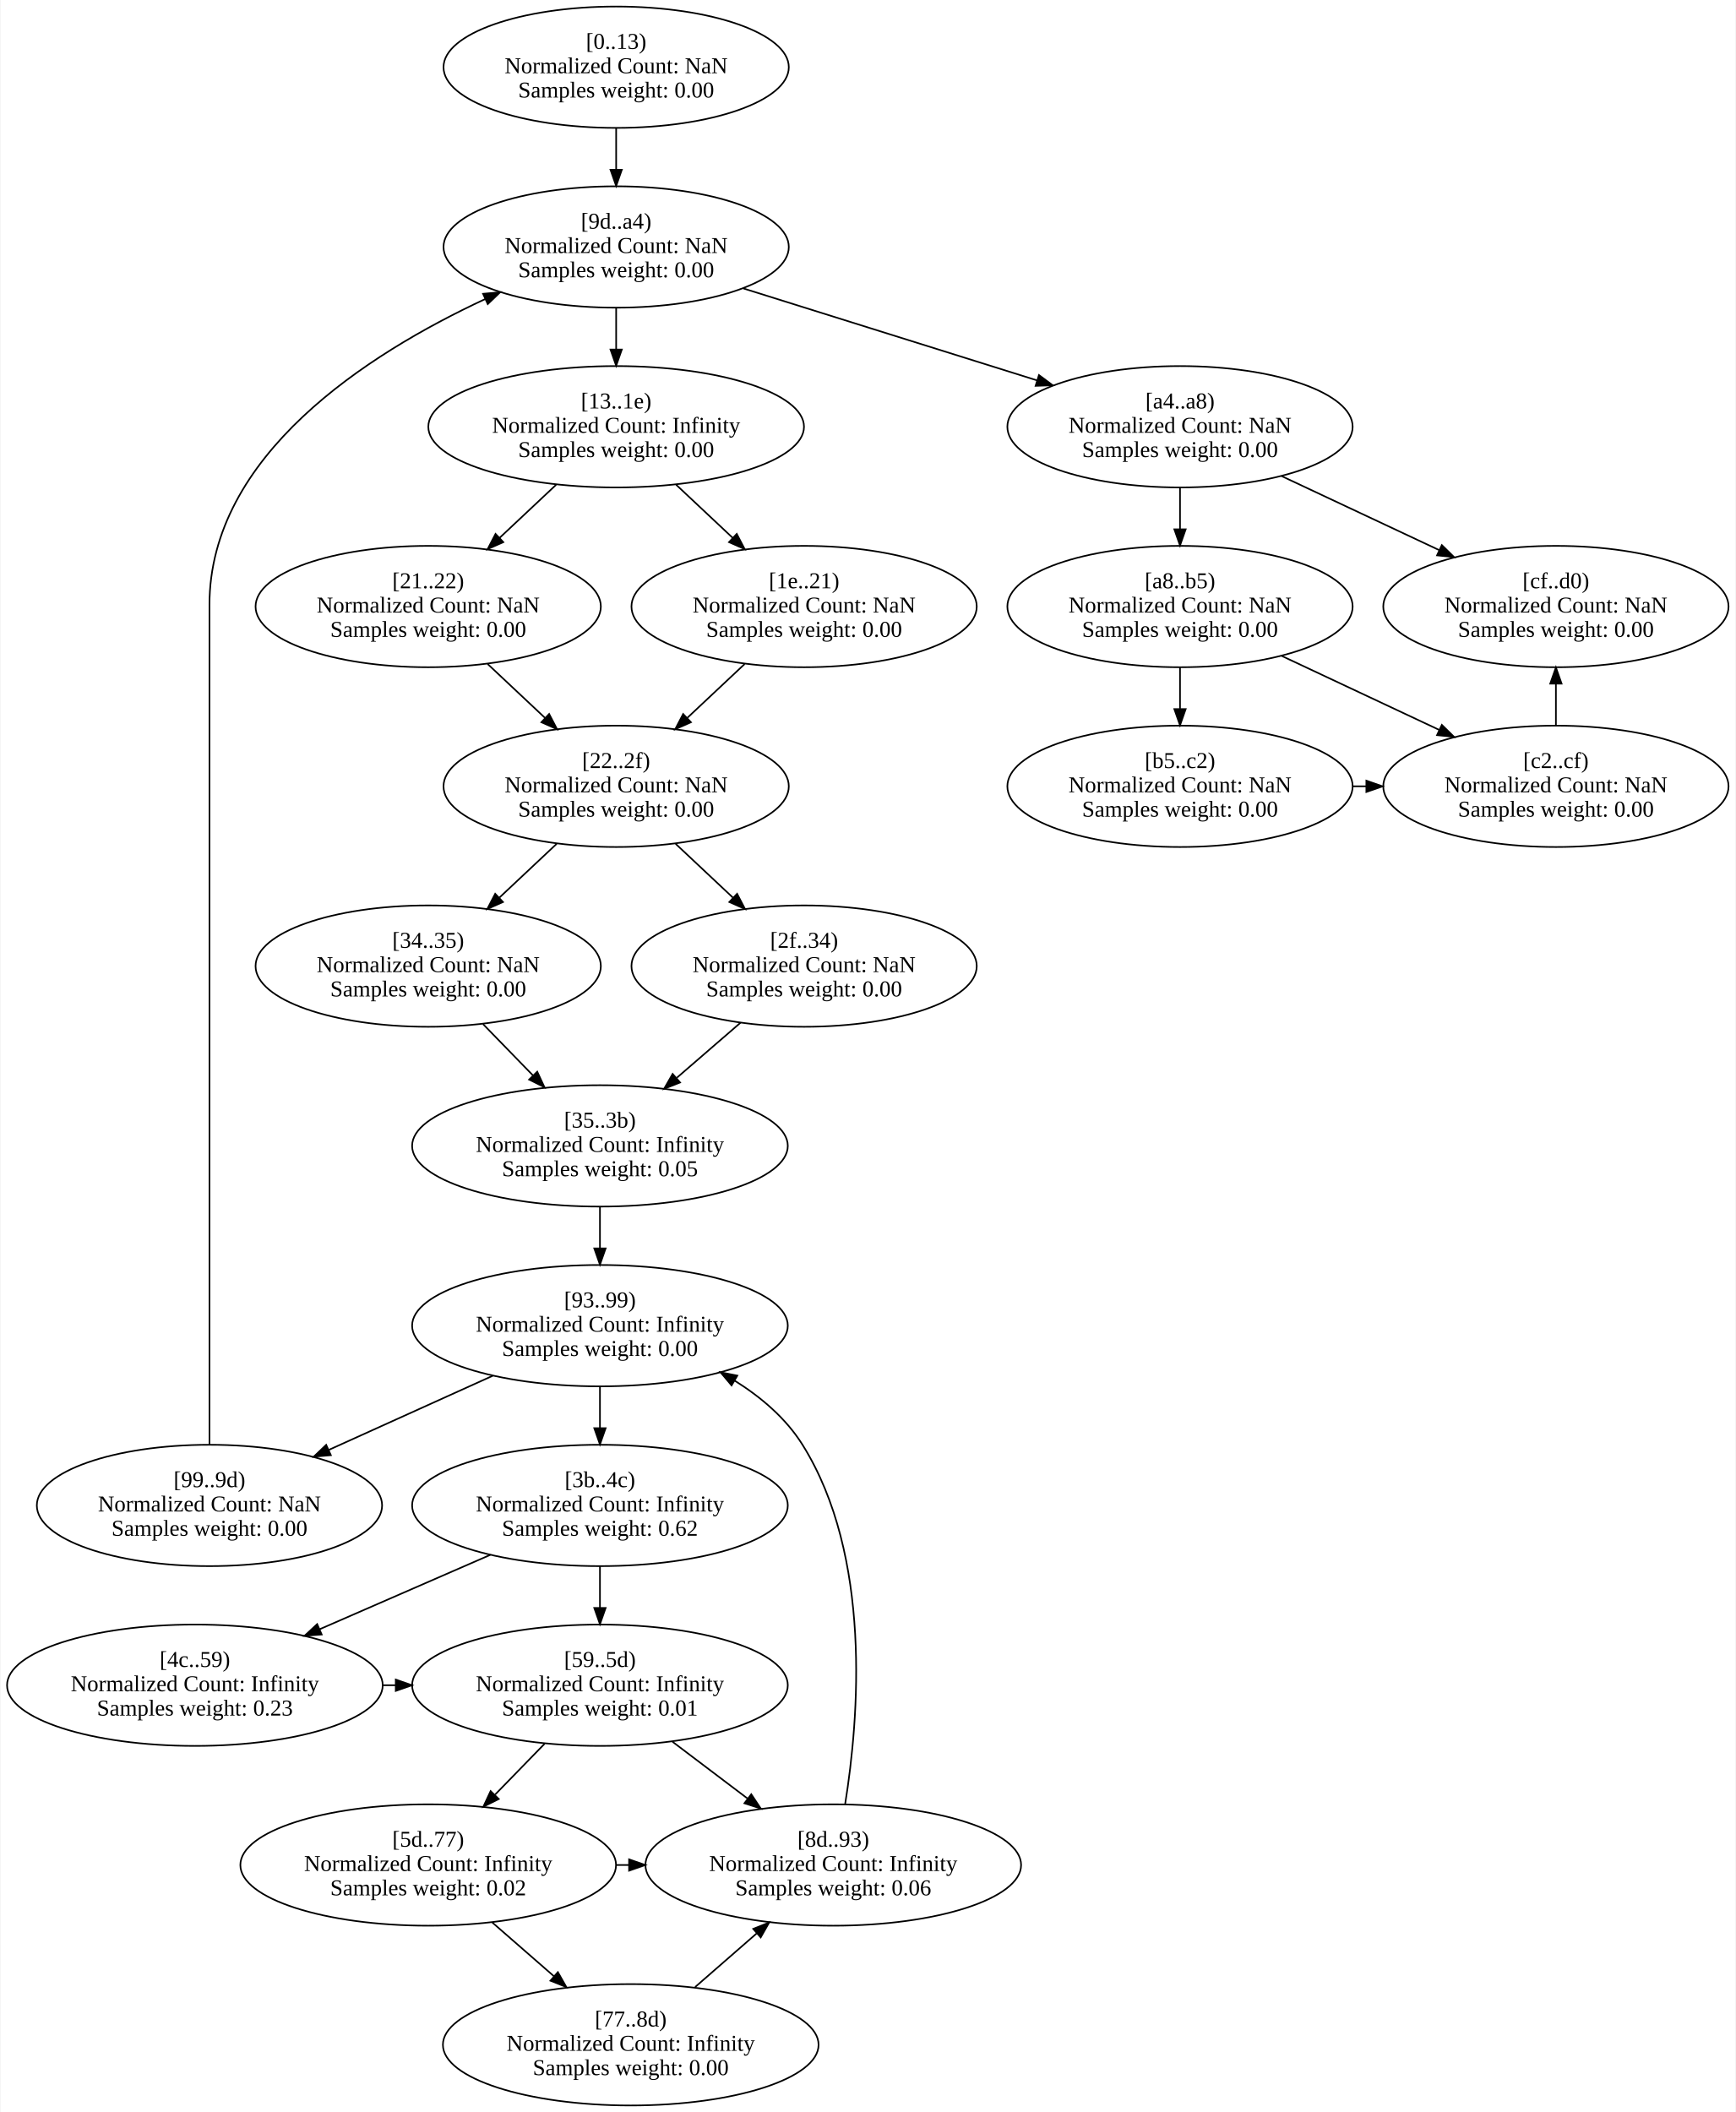
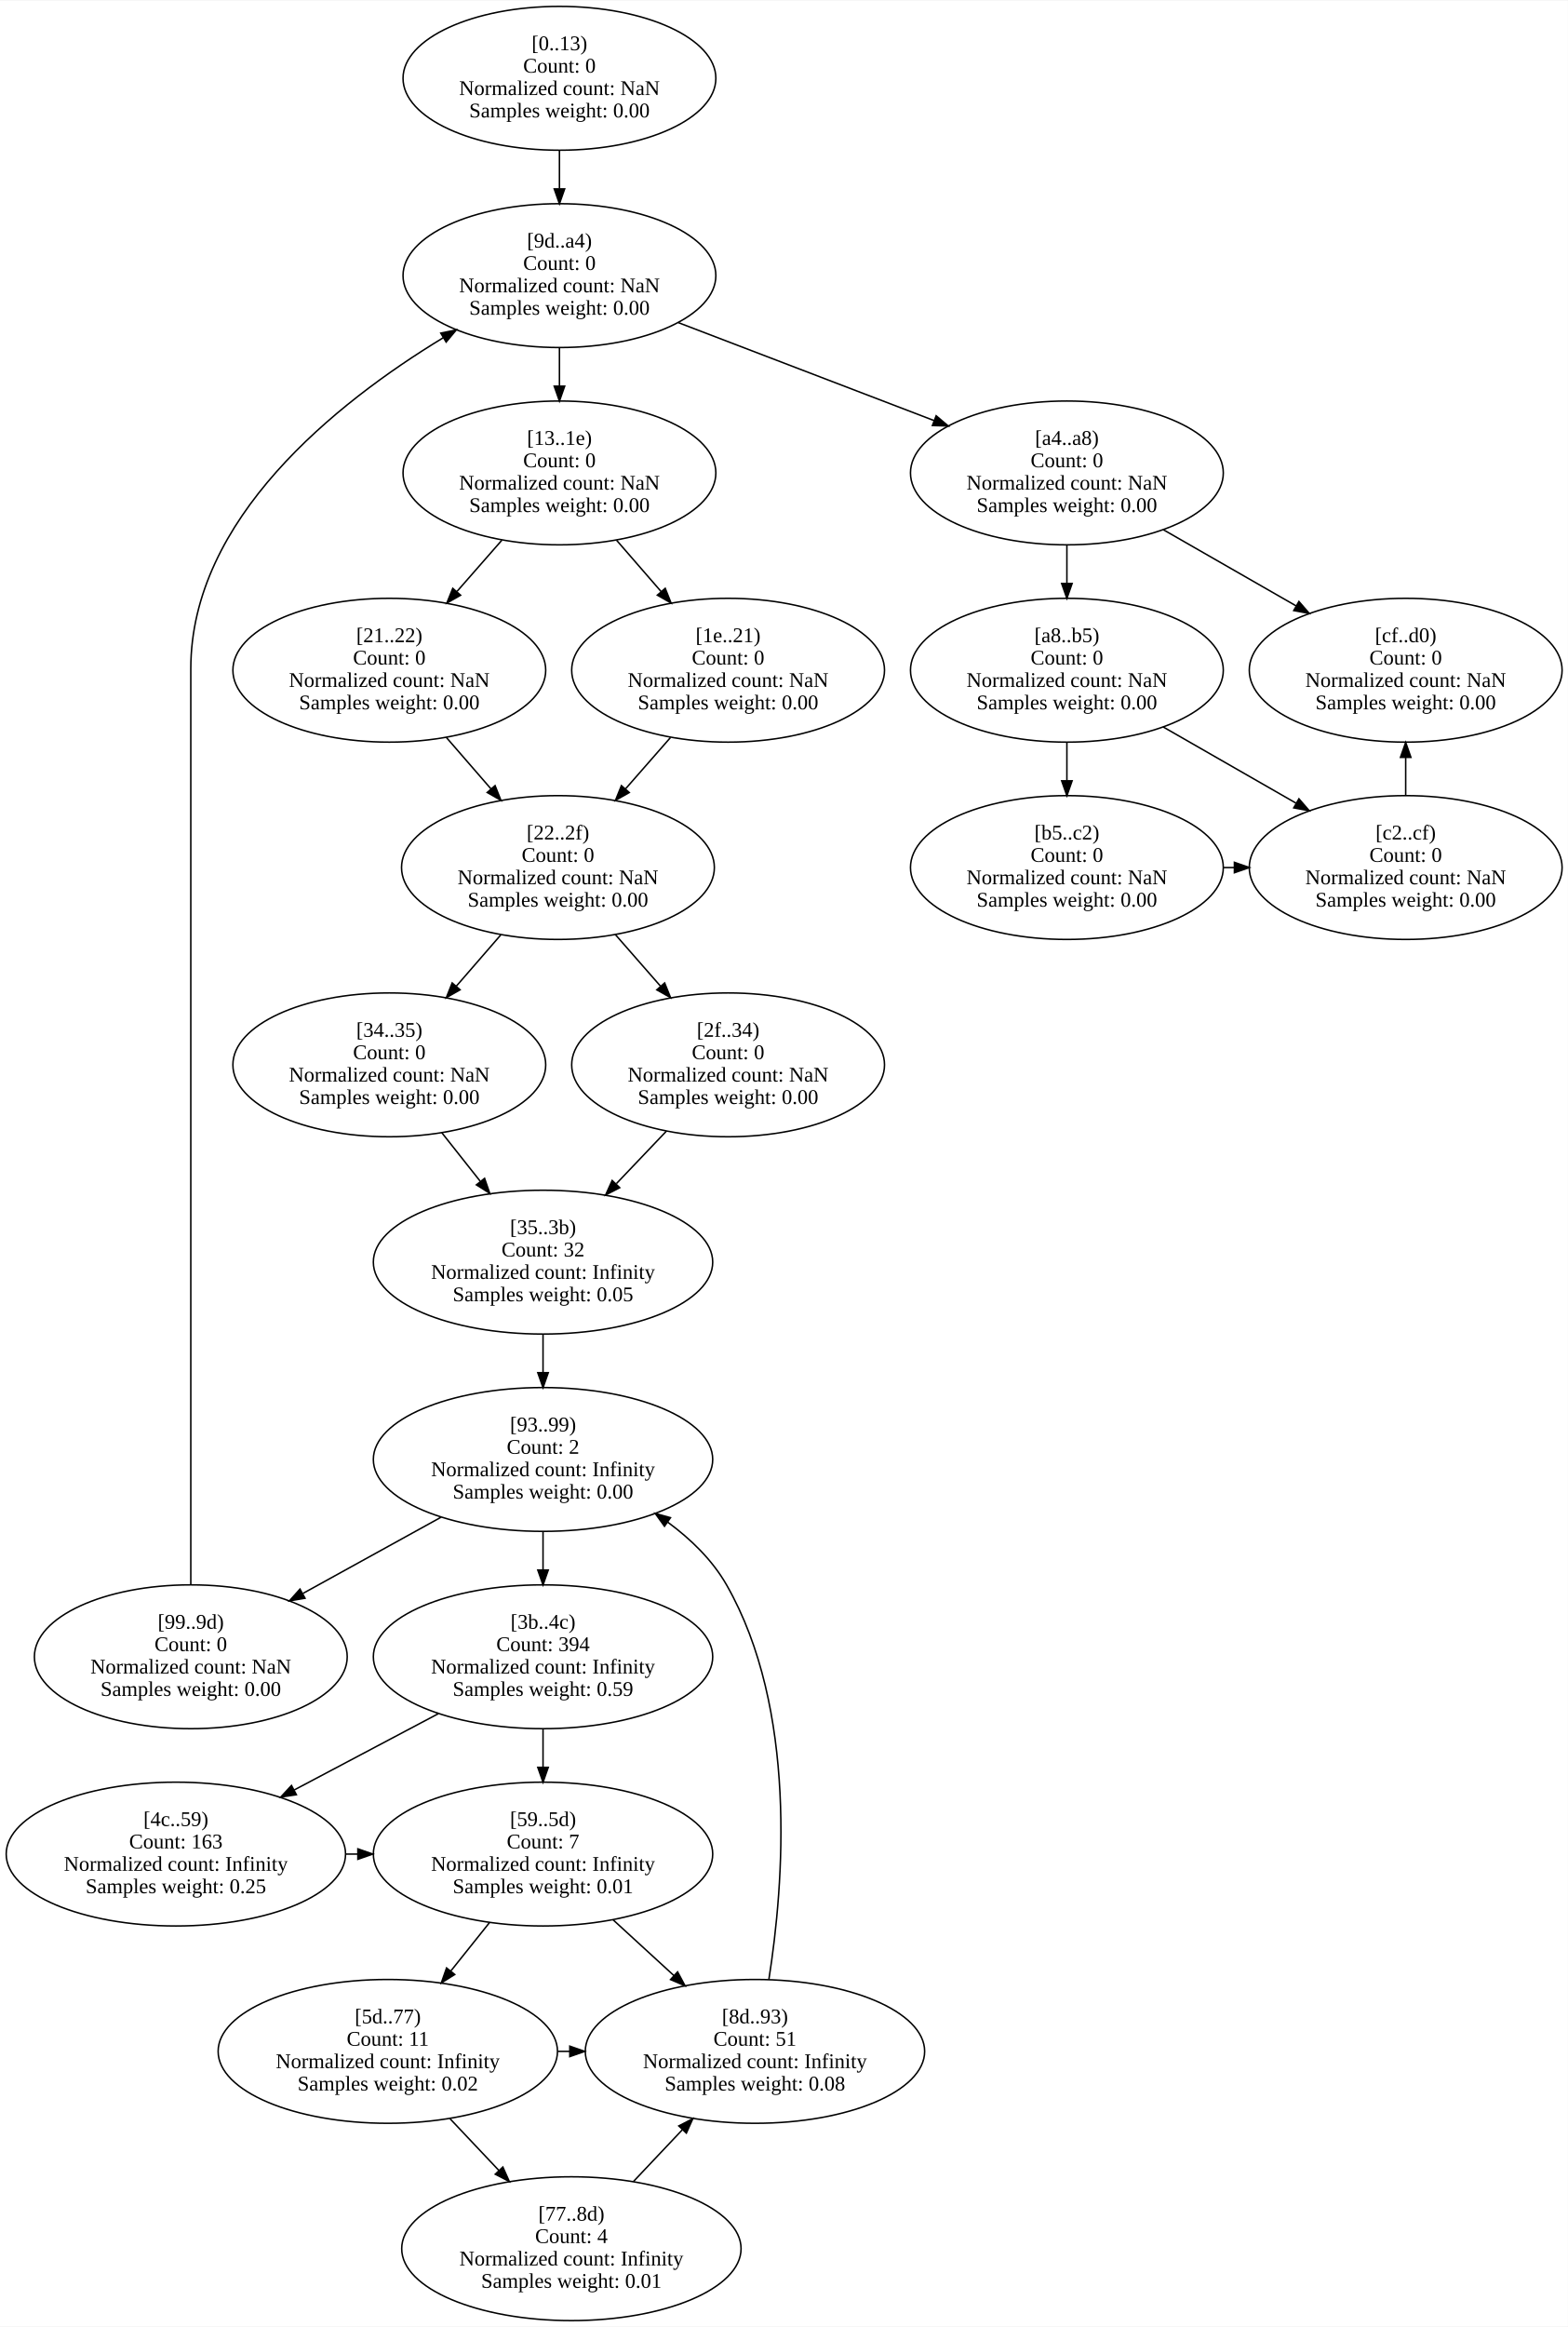
- <svg xmlns="http://www.w3.org/2000/svg" width="1071pt" height="1303pt" viewBox="0.00 0.00 1070.74 1303.44">
-   <g id="graph0" class="graph" transform="scale(1 1) rotate(0) translate(4 1299.44)">
-     <polygon fill="white" stroke="transparent" points="-4,4 -4,-1299.44 1066.74,-1299.44 1066.74,4 -4,4" />
+ <svg xmlns="http://www.w3.org/2000/svg" width="1050pt" height="1558pt" viewBox="0.00 0.00 1050.50 1558.00">
+   <g id="graph0" class="graph" transform="scale(1 1) rotate(0) translate(4 1554)">
+     <polygon fill="white" stroke="transparent" points="-4,4 -4,-1554 1046.5,-1554 1046.5,4 -4,4" />
    <g id="node1" class="node">
-       <ellipse fill="none" stroke="black" cx="375.97" cy="-1257.96" rx="106.55" ry="37.45" />
-       <text text-anchor="middle" x="375.97" y="-1269.26" font-family="Times New Roman,serif" font-size="14.00">[0..13)</text>
-       <text text-anchor="middle" x="375.97" y="-1254.26" font-family="Times New Roman,serif" font-size="14.00">Normalized Count: NaN</text>
-       <text text-anchor="middle" x="375.97" y="-1239.26" font-family="Times New Roman,serif" font-size="14.00">Samples weight: 0.00</text>
+       <ellipse fill="none" stroke="black" cx="370.84" cy="-1501.92" rx="104.8" ry="48.17" />
+       <text text-anchor="middle" x="370.84" y="-1520.72" font-family="Times New Roman,serif" font-size="14.00">[0..13)</text>
+       <text text-anchor="middle" x="370.84" y="-1505.72" font-family="Times New Roman,serif" font-size="14.00">Count: 0</text>
+       <text text-anchor="middle" x="370.84" y="-1490.72" font-family="Times New Roman,serif" font-size="14.00">Normalized count: NaN</text>
+       <text text-anchor="middle" x="370.84" y="-1475.72" font-family="Times New Roman,serif" font-size="14.00">Samples weight: 0.00</text>
    </g>
    <g id="node17" class="node">
-       <ellipse fill="none" stroke="black" cx="375.97" cy="-1147.01" rx="106.55" ry="37.45" />
-       <text text-anchor="middle" x="375.97" y="-1158.31" font-family="Times New Roman,serif" font-size="14.00">[9d..a4)</text>
-       <text text-anchor="middle" x="375.97" y="-1143.31" font-family="Times New Roman,serif" font-size="14.00">Normalized Count: NaN</text>
-       <text text-anchor="middle" x="375.97" y="-1128.31" font-family="Times New Roman,serif" font-size="14.00">Samples weight: 0.00</text>
+       <ellipse fill="none" stroke="black" cx="370.84" cy="-1369.75" rx="104.8" ry="48.17" />
+       <text text-anchor="middle" x="370.84" y="-1388.55" font-family="Times New Roman,serif" font-size="14.00">[9d..a4)</text>
+       <text text-anchor="middle" x="370.84" y="-1373.55" font-family="Times New Roman,serif" font-size="14.00">Count: 0</text>
+       <text text-anchor="middle" x="370.84" y="-1358.55" font-family="Times New Roman,serif" font-size="14.00">Normalized count: NaN</text>
+       <text text-anchor="middle" x="370.84" y="-1343.55" font-family="Times New Roman,serif" font-size="14.00">Samples weight: 0.00</text>
    </g>
    <g id="edge1" class="edge">
-       <path fill="none" stroke="black" d="M375.97,-1220.38C375.97,-1212.21 375.97,-1203.43 375.97,-1194.9" />
-       <polygon fill="black" stroke="black" points="379.47,-1194.68 375.97,-1184.68 372.47,-1194.68 379.47,-1194.68" />
+       <path fill="none" stroke="black" d="M370.84,-1453.55C370.84,-1445.29 370.84,-1436.6 370.84,-1428.1" />
+       <polygon fill="black" stroke="black" points="374.34,-1427.86 370.84,-1417.86 367.34,-1427.86 374.34,-1427.86" />
    </g>
    <g id="node2" class="node">
-       <ellipse fill="none" stroke="black" cx="375.97" cy="-1036.06" rx="115.93" ry="37.45" />
-       <text text-anchor="middle" x="375.97" y="-1047.36" font-family="Times New Roman,serif" font-size="14.00">[13..1e)</text>
-       <text text-anchor="middle" x="375.97" y="-1032.36" font-family="Times New Roman,serif" font-size="14.00">Normalized Count: Infinity</text>
-       <text text-anchor="middle" x="375.97" y="-1017.36" font-family="Times New Roman,serif" font-size="14.00">Samples weight: 0.00</text>
+       <ellipse fill="none" stroke="black" cx="370.84" cy="-1237.58" rx="104.8" ry="48.17" />
+       <text text-anchor="middle" x="370.84" y="-1256.38" font-family="Times New Roman,serif" font-size="14.00">[13..1e)</text>
+       <text text-anchor="middle" x="370.84" y="-1241.38" font-family="Times New Roman,serif" font-size="14.00">Count: 0</text>
+       <text text-anchor="middle" x="370.84" y="-1226.38" font-family="Times New Roman,serif" font-size="14.00">Normalized count: NaN</text>
+       <text text-anchor="middle" x="370.84" y="-1211.38" font-family="Times New Roman,serif" font-size="14.00">Samples weight: 0.00</text>
    </g>
    <g id="node3" class="node">
-       <ellipse fill="none" stroke="black" cx="491.97" cy="-925.1" rx="106.55" ry="37.45" />
-       <text text-anchor="middle" x="491.97" y="-936.4" font-family="Times New Roman,serif" font-size="14.00">[1e..21)</text>
-       <text text-anchor="middle" x="491.97" y="-921.4" font-family="Times New Roman,serif" font-size="14.00">Normalized Count: NaN</text>
-       <text text-anchor="middle" x="491.97" y="-906.4" font-family="Times New Roman,serif" font-size="14.00">Samples weight: 0.00</text>
+       <ellipse fill="none" stroke="black" cx="483.84" cy="-1105.42" rx="104.8" ry="48.17" />
+       <text text-anchor="middle" x="483.84" y="-1124.22" font-family="Times New Roman,serif" font-size="14.00">[1e..21)</text>
+       <text text-anchor="middle" x="483.84" y="-1109.22" font-family="Times New Roman,serif" font-size="14.00">Count: 0</text>
+       <text text-anchor="middle" x="483.84" y="-1094.22" font-family="Times New Roman,serif" font-size="14.00">Normalized count: NaN</text>
+       <text text-anchor="middle" x="483.84" y="-1079.22" font-family="Times New Roman,serif" font-size="14.00">Samples weight: 0.00</text>
    </g>
    <g id="edge3" class="edge">
-       <path fill="none" stroke="black" d="M412.99,-1000.28C424.08,-989.86 436.36,-978.33 447.87,-967.52" />
-       <polygon fill="black" stroke="black" points="450.4,-969.94 455.29,-960.55 445.61,-964.84 450.4,-969.94" />
+       <path fill="none" stroke="black" d="M409.1,-1192.51C418.67,-1181.49 429.03,-1169.56 438.89,-1158.2" />
+       <polygon fill="black" stroke="black" points="441.71,-1160.28 445.63,-1150.44 436.43,-1155.7 441.71,-1160.28" />
    </g>
    <g id="node4" class="node">
-       <ellipse fill="none" stroke="black" cx="259.97" cy="-925.1" rx="106.55" ry="37.45" />
-       <text text-anchor="middle" x="259.97" y="-936.4" font-family="Times New Roman,serif" font-size="14.00">[21..22)</text>
-       <text text-anchor="middle" x="259.97" y="-921.4" font-family="Times New Roman,serif" font-size="14.00">Normalized Count: NaN</text>
-       <text text-anchor="middle" x="259.97" y="-906.4" font-family="Times New Roman,serif" font-size="14.00">Samples weight: 0.00</text>
+       <ellipse fill="none" stroke="black" cx="256.84" cy="-1105.42" rx="104.8" ry="48.17" />
+       <text text-anchor="middle" x="256.84" y="-1124.22" font-family="Times New Roman,serif" font-size="14.00">[21..22)</text>
+       <text text-anchor="middle" x="256.84" y="-1109.22" font-family="Times New Roman,serif" font-size="14.00">Count: 0</text>
+       <text text-anchor="middle" x="256.84" y="-1094.22" font-family="Times New Roman,serif" font-size="14.00">Normalized count: NaN</text>
+       <text text-anchor="middle" x="256.84" y="-1079.22" font-family="Times New Roman,serif" font-size="14.00">Samples weight: 0.00</text>
    </g>
    <g id="edge2" class="edge">
-       <path fill="none" stroke="black" d="M338.94,-1000.28C327.85,-989.86 315.57,-978.33 304.06,-967.52" />
-       <polygon fill="black" stroke="black" points="306.32,-964.84 296.64,-960.55 301.53,-969.94 306.32,-964.84" />
+       <path fill="none" stroke="black" d="M332.25,-1192.51C322.59,-1181.49 312.15,-1169.56 302.19,-1158.2" />
+       <polygon fill="black" stroke="black" points="304.62,-1155.66 295.4,-1150.44 299.36,-1160.27 304.62,-1155.66" />
    </g>
    <g id="node5" class="node">
-       <ellipse fill="none" stroke="black" cx="375.97" cy="-814.15" rx="106.55" ry="37.45" />
-       <text text-anchor="middle" x="375.97" y="-825.45" font-family="Times New Roman,serif" font-size="14.00">[22..2f)</text>
-       <text text-anchor="middle" x="375.97" y="-810.45" font-family="Times New Roman,serif" font-size="14.00">Normalized Count: NaN</text>
-       <text text-anchor="middle" x="375.97" y="-795.45" font-family="Times New Roman,serif" font-size="14.00">Samples weight: 0.00</text>
+       <ellipse fill="none" stroke="black" cx="369.84" cy="-973.25" rx="104.8" ry="48.17" />
+       <text text-anchor="middle" x="369.84" y="-992.05" font-family="Times New Roman,serif" font-size="14.00">[22..2f)</text>
+       <text text-anchor="middle" x="369.84" y="-977.05" font-family="Times New Roman,serif" font-size="14.00">Count: 0</text>
+       <text text-anchor="middle" x="369.84" y="-962.05" font-family="Times New Roman,serif" font-size="14.00">Normalized count: NaN</text>
+       <text text-anchor="middle" x="369.84" y="-947.05" font-family="Times New Roman,serif" font-size="14.00">Samples weight: 0.00</text>
    </g>
    <g id="edge4" class="edge">
-       <path fill="none" stroke="black" d="M455.26,-889.63C444.05,-879.09 431.6,-867.4 419.95,-856.46" />
-       <polygon fill="black" stroke="black" points="422.12,-853.69 412.43,-849.4 417.32,-858.8 422.12,-853.69" />
+       <path fill="none" stroke="black" d="M445.25,-1060.35C435.59,-1049.32 425.15,-1037.39 415.19,-1026.03" />
+       <polygon fill="black" stroke="black" points="417.62,-1023.49 408.4,-1018.27 412.36,-1028.1 417.62,-1023.49" />
    </g>
    <g id="edge5" class="edge">
-       <path fill="none" stroke="black" d="M296.67,-889.63C307.89,-879.09 320.34,-867.4 331.98,-856.46" />
-       <polygon fill="black" stroke="black" points="334.61,-858.8 339.5,-849.4 329.82,-853.69 334.61,-858.8" />
+       <path fill="none" stroke="black" d="M295.1,-1060.35C304.67,-1049.32 315.03,-1037.39 324.89,-1026.03" />
+       <polygon fill="black" stroke="black" points="327.71,-1028.12 331.63,-1018.27 322.43,-1023.53 327.71,-1028.12" />
    </g>
    <g id="node6" class="node">
-       <ellipse fill="none" stroke="black" cx="491.97" cy="-703.2" rx="106.55" ry="37.45" />
-       <text text-anchor="middle" x="491.97" y="-714.5" font-family="Times New Roman,serif" font-size="14.00">[2f..34)</text>
-       <text text-anchor="middle" x="491.97" y="-699.5" font-family="Times New Roman,serif" font-size="14.00">Normalized Count: NaN</text>
-       <text text-anchor="middle" x="491.97" y="-684.5" font-family="Times New Roman,serif" font-size="14.00">Samples weight: 0.00</text>
+       <ellipse fill="none" stroke="black" cx="483.84" cy="-841.08" rx="104.8" ry="48.17" />
+       <text text-anchor="middle" x="483.84" y="-859.88" font-family="Times New Roman,serif" font-size="14.00">[2f..34)</text>
+       <text text-anchor="middle" x="483.84" y="-844.88" font-family="Times New Roman,serif" font-size="14.00">Count: 0</text>
+       <text text-anchor="middle" x="483.84" y="-829.88" font-family="Times New Roman,serif" font-size="14.00">Normalized count: NaN</text>
+       <text text-anchor="middle" x="483.84" y="-814.88" font-family="Times New Roman,serif" font-size="14.00">Samples weight: 0.00</text>
    </g>
    <g id="edge7" class="edge">
-       <path fill="none" stroke="black" d="M412.67,-778.68C423.89,-768.14 436.34,-756.45 447.98,-745.51" />
-       <polygon fill="black" stroke="black" points="450.61,-747.84 455.5,-738.45 445.82,-742.74 450.61,-747.84" />
+       <path fill="none" stroke="black" d="M408.44,-928.18C418.1,-917.15 428.54,-905.23 438.49,-893.86" />
+       <polygon fill="black" stroke="black" points="441.33,-895.93 445.29,-886.11 436.07,-891.32 441.33,-895.93" />
    </g>
    <g id="node7" class="node">
-       <ellipse fill="none" stroke="black" cx="259.97" cy="-703.2" rx="106.55" ry="37.45" />
-       <text text-anchor="middle" x="259.97" y="-714.5" font-family="Times New Roman,serif" font-size="14.00">[34..35)</text>
-       <text text-anchor="middle" x="259.97" y="-699.5" font-family="Times New Roman,serif" font-size="14.00">Normalized Count: NaN</text>
-       <text text-anchor="middle" x="259.97" y="-684.5" font-family="Times New Roman,serif" font-size="14.00">Samples weight: 0.00</text>
+       <ellipse fill="none" stroke="black" cx="256.84" cy="-841.08" rx="104.8" ry="48.17" />
+       <text text-anchor="middle" x="256.84" y="-859.88" font-family="Times New Roman,serif" font-size="14.00">[34..35)</text>
+       <text text-anchor="middle" x="256.84" y="-844.88" font-family="Times New Roman,serif" font-size="14.00">Count: 0</text>
+       <text text-anchor="middle" x="256.84" y="-829.88" font-family="Times New Roman,serif" font-size="14.00">Normalized count: NaN</text>
+       <text text-anchor="middle" x="256.84" y="-814.88" font-family="Times New Roman,serif" font-size="14.00">Samples weight: 0.00</text>
    </g>
    <g id="edge6" class="edge">
-       <path fill="none" stroke="black" d="M339.26,-778.68C328.05,-768.14 315.6,-756.45 303.95,-745.51" />
-       <polygon fill="black" stroke="black" points="306.12,-742.74 296.43,-738.45 301.32,-747.84 306.12,-742.74" />
+       <path fill="none" stroke="black" d="M331.59,-928.18C322.02,-917.15 311.66,-905.23 301.8,-893.86" />
+       <polygon fill="black" stroke="black" points="304.26,-891.36 295.06,-886.11 298.97,-895.95 304.26,-891.36" />
    </g>
    <g id="node8" class="node">
-       <ellipse fill="none" stroke="black" cx="365.97" cy="-592.24" rx="115.93" ry="37.45" />
-       <text text-anchor="middle" x="365.97" y="-603.54" font-family="Times New Roman,serif" font-size="14.00">[35..3b)</text>
-       <text text-anchor="middle" x="365.97" y="-588.54" font-family="Times New Roman,serif" font-size="14.00">Normalized Count: Infinity</text>
-       <text text-anchor="middle" x="365.97" y="-573.54" font-family="Times New Roman,serif" font-size="14.00">Samples weight: 0.05</text>
+       <ellipse fill="none" stroke="black" cx="359.84" cy="-708.92" rx="113.69" ry="48.17" />
+       <text text-anchor="middle" x="359.84" y="-727.72" font-family="Times New Roman,serif" font-size="14.00">[35..3b)</text>
+       <text text-anchor="middle" x="359.84" y="-712.72" font-family="Times New Roman,serif" font-size="14.00">Count: 32</text>
+       <text text-anchor="middle" x="359.84" y="-697.72" font-family="Times New Roman,serif" font-size="14.00">Normalized count: Infinity</text>
+       <text text-anchor="middle" x="359.84" y="-682.72" font-family="Times New Roman,serif" font-size="14.00">Samples weight: 0.05</text>
    </g>
    <g id="edge8" class="edge">
-       <path fill="none" stroke="black" d="M452.79,-668.32C440.35,-657.56 426.45,-645.54 413.48,-634.33" />
-       <polygon fill="black" stroke="black" points="415.41,-631.37 405.55,-627.47 410.83,-636.66 415.41,-631.37" />
+       <path fill="none" stroke="black" d="M442.55,-796.74C431.8,-785.45 420.12,-773.19 409,-761.52" />
+       <polygon fill="black" stroke="black" points="411.23,-758.79 401.8,-753.96 406.16,-763.61 411.23,-758.79" />
    </g>
    <g id="edge9" class="edge">
-       <path fill="none" stroke="black" d="M293.8,-667.42C303.64,-657.3 314.51,-646.13 324.75,-635.6" />
-       <polygon fill="black" stroke="black" points="327.26,-638.04 331.73,-628.43 322.25,-633.16 327.26,-638.04" />
+       <path fill="none" stroke="black" d="M292,-795.65C300.27,-785.2 309.16,-773.97 317.7,-763.18" />
+       <polygon fill="black" stroke="black" points="320.68,-765.05 324.14,-755.03 315.19,-760.7 320.68,-765.05" />
    </g>
    <g id="node15" class="node">
-       <ellipse fill="none" stroke="black" cx="365.97" cy="-481.29" rx="115.93" ry="37.45" />
-       <text text-anchor="middle" x="365.97" y="-492.59" font-family="Times New Roman,serif" font-size="14.00">[93..99)</text>
-       <text text-anchor="middle" x="365.97" y="-477.59" font-family="Times New Roman,serif" font-size="14.00">Normalized Count: Infinity</text>
-       <text text-anchor="middle" x="365.97" y="-462.59" font-family="Times New Roman,serif" font-size="14.00">Samples weight: 0.00</text>
+       <ellipse fill="none" stroke="black" cx="359.84" cy="-576.75" rx="113.69" ry="48.17" />
+       <text text-anchor="middle" x="359.84" y="-595.55" font-family="Times New Roman,serif" font-size="14.00">[93..99)</text>
+       <text text-anchor="middle" x="359.84" y="-580.55" font-family="Times New Roman,serif" font-size="14.00">Count: 2</text>
+       <text text-anchor="middle" x="359.84" y="-565.55" font-family="Times New Roman,serif" font-size="14.00">Normalized count: Infinity</text>
+       <text text-anchor="middle" x="359.84" y="-550.55" font-family="Times New Roman,serif" font-size="14.00">Samples weight: 0.00</text>
    </g>
    <g id="edge10" class="edge">
-       <path fill="none" stroke="black" d="M365.97,-554.66C365.97,-546.49 365.97,-537.71 365.97,-529.18" />
-       <polygon fill="black" stroke="black" points="369.47,-528.96 365.97,-518.96 362.47,-528.96 369.47,-528.96" />
+       <path fill="none" stroke="black" d="M359.84,-660.55C359.84,-652.29 359.84,-643.6 359.84,-635.1" />
+       <polygon fill="black" stroke="black" points="363.34,-634.86 359.84,-624.86 356.34,-634.86 363.34,-634.86" />
    </g>
    <g id="node9" class="node">
-       <ellipse fill="none" stroke="black" cx="365.97" cy="-370.34" rx="115.93" ry="37.45" />
-       <text text-anchor="middle" x="365.97" y="-381.64" font-family="Times New Roman,serif" font-size="14.00">[3b..4c)</text>
-       <text text-anchor="middle" x="365.97" y="-366.64" font-family="Times New Roman,serif" font-size="14.00">Normalized Count: Infinity</text>
-       <text text-anchor="middle" x="365.97" y="-351.64" font-family="Times New Roman,serif" font-size="14.00">Samples weight: 0.62</text>
+       <ellipse fill="none" stroke="black" cx="359.84" cy="-444.58" rx="113.69" ry="48.17" />
+       <text text-anchor="middle" x="359.84" y="-463.38" font-family="Times New Roman,serif" font-size="14.00">[3b..4c)</text>
+       <text text-anchor="middle" x="359.84" y="-448.38" font-family="Times New Roman,serif" font-size="14.00">Count: 394</text>
+       <text text-anchor="middle" x="359.84" y="-433.38" font-family="Times New Roman,serif" font-size="14.00">Normalized count: Infinity</text>
+       <text text-anchor="middle" x="359.84" y="-418.38" font-family="Times New Roman,serif" font-size="14.00">Samples weight: 0.59</text>
    </g>
    <g id="node10" class="node">
-       <ellipse fill="none" stroke="black" cx="115.97" cy="-259.38" rx="115.93" ry="37.45" />
-       <text text-anchor="middle" x="115.97" y="-270.68" font-family="Times New Roman,serif" font-size="14.00">[4c..59)</text>
-       <text text-anchor="middle" x="115.97" y="-255.68" font-family="Times New Roman,serif" font-size="14.00">Normalized Count: Infinity</text>
-       <text text-anchor="middle" x="115.97" y="-240.68" font-family="Times New Roman,serif" font-size="14.00">Samples weight: 0.23</text>
+       <ellipse fill="none" stroke="black" cx="113.84" cy="-312.42" rx="113.69" ry="48.17" />
+       <text text-anchor="middle" x="113.84" y="-331.22" font-family="Times New Roman,serif" font-size="14.00">[4c..59)</text>
+       <text text-anchor="middle" x="113.84" y="-316.22" font-family="Times New Roman,serif" font-size="14.00">Count: 163</text>
+       <text text-anchor="middle" x="113.84" y="-301.22" font-family="Times New Roman,serif" font-size="14.00">Normalized count: Infinity</text>
+       <text text-anchor="middle" x="113.84" y="-286.22" font-family="Times New Roman,serif" font-size="14.00">Samples weight: 0.25</text>
    </g>
    <g id="edge12" class="edge">
-       <path fill="none" stroke="black" d="M298.31,-339.85C265.8,-325.68 226.67,-308.63 193.01,-293.96" />
-       <polygon fill="black" stroke="black" points="194.24,-290.68 183.67,-289.89 191.44,-297.1 194.24,-290.68" />
+       <path fill="none" stroke="black" d="M289.68,-406.46C259.56,-390.52 224.23,-371.82 193.17,-355.39" />
+       <polygon fill="black" stroke="black" points="194.58,-352.18 184.1,-350.59 191.3,-358.36 194.58,-352.18" />
    </g>
    <g id="node11" class="node">
-       <ellipse fill="none" stroke="black" cx="365.97" cy="-259.38" rx="115.93" ry="37.45" />
-       <text text-anchor="middle" x="365.97" y="-270.68" font-family="Times New Roman,serif" font-size="14.00">[59..5d)</text>
-       <text text-anchor="middle" x="365.97" y="-255.68" font-family="Times New Roman,serif" font-size="14.00">Normalized Count: Infinity</text>
-       <text text-anchor="middle" x="365.97" y="-240.68" font-family="Times New Roman,serif" font-size="14.00">Samples weight: 0.01</text>
+       <ellipse fill="none" stroke="black" cx="359.84" cy="-312.42" rx="113.69" ry="48.17" />
+       <text text-anchor="middle" x="359.84" y="-331.22" font-family="Times New Roman,serif" font-size="14.00">[59..5d)</text>
+       <text text-anchor="middle" x="359.84" y="-316.22" font-family="Times New Roman,serif" font-size="14.00">Count: 7</text>
+       <text text-anchor="middle" x="359.84" y="-301.22" font-family="Times New Roman,serif" font-size="14.00">Normalized count: Infinity</text>
+       <text text-anchor="middle" x="359.84" y="-286.22" font-family="Times New Roman,serif" font-size="14.00">Samples weight: 0.01</text>
    </g>
    <g id="edge11" class="edge">
-       <path fill="none" stroke="black" d="M365.97,-332.75C365.97,-324.58 365.97,-315.8 365.97,-307.27" />
-       <polygon fill="black" stroke="black" points="369.47,-307.06 365.97,-297.06 362.47,-307.06 369.47,-307.06" />
+       <path fill="none" stroke="black" d="M359.84,-396.22C359.84,-387.95 359.84,-379.27 359.84,-370.77" />
+       <polygon fill="black" stroke="black" points="363.34,-370.52 359.84,-360.52 356.34,-370.52 363.34,-370.52" />
    </g>
    <g id="edge13" class="edge">
-       <path fill="none" stroke="black" d="M232.18,-259.38C234.68,-259.38 237.17,-259.38 239.67,-259.38" />
-       <polygon fill="black" stroke="black" points="239.95,-262.88 249.95,-259.38 239.95,-255.88 239.95,-262.88" />
+       <path fill="none" stroke="black" d="M227.72,-312.42C230.35,-312.42 232.98,-312.42 235.62,-312.42" />
+       <polygon fill="black" stroke="black" points="235.78,-315.92 245.78,-312.42 235.78,-308.92 235.78,-315.92" />
    </g>
    <g id="node12" class="node">
-       <ellipse fill="none" stroke="black" cx="259.97" cy="-148.43" rx="115.93" ry="37.45" />
-       <text text-anchor="middle" x="259.97" y="-159.73" font-family="Times New Roman,serif" font-size="14.00">[5d..77)</text>
-       <text text-anchor="middle" x="259.97" y="-144.73" font-family="Times New Roman,serif" font-size="14.00">Normalized Count: Infinity</text>
-       <text text-anchor="middle" x="259.97" y="-129.73" font-family="Times New Roman,serif" font-size="14.00">Samples weight: 0.02</text>
+       <ellipse fill="none" stroke="black" cx="255.84" cy="-180.25" rx="113.69" ry="48.17" />
+       <text text-anchor="middle" x="255.84" y="-199.05" font-family="Times New Roman,serif" font-size="14.00">[5d..77)</text>
+       <text text-anchor="middle" x="255.84" y="-184.05" font-family="Times New Roman,serif" font-size="14.00">Count: 11</text>
+       <text text-anchor="middle" x="255.84" y="-169.05" font-family="Times New Roman,serif" font-size="14.00">Normalized count: Infinity</text>
+       <text text-anchor="middle" x="255.84" y="-154.05" font-family="Times New Roman,serif" font-size="14.00">Samples weight: 0.02</text>
    </g>
    <g id="edge15" class="edge">
-       <path fill="none" stroke="black" d="M331.84,-223.31C322.1,-213.3 311.38,-202.28 301.26,-191.88" />
-       <polygon fill="black" stroke="black" points="303.51,-189.16 294.02,-184.44 298.49,-194.05 303.51,-189.16" />
+       <path fill="none" stroke="black" d="M324.05,-266.62C315.72,-256.19 306.77,-244.99 298.18,-234.24" />
+       <polygon fill="black" stroke="black" points="300.68,-231.76 291.7,-226.13 295.21,-236.13 300.68,-231.76" />
    </g>
    <g id="node14" class="node">
-       <ellipse fill="none" stroke="black" cx="509.97" cy="-148.43" rx="115.93" ry="37.45" />
-       <text text-anchor="middle" x="509.97" y="-159.73" font-family="Times New Roman,serif" font-size="14.00">[8d..93)</text>
-       <text text-anchor="middle" x="509.97" y="-144.73" font-family="Times New Roman,serif" font-size="14.00">Normalized Count: Infinity</text>
-       <text text-anchor="middle" x="509.97" y="-129.73" font-family="Times New Roman,serif" font-size="14.00">Samples weight: 0.06</text>
+       <ellipse fill="none" stroke="black" cx="501.84" cy="-180.25" rx="113.69" ry="48.17" />
+       <text text-anchor="middle" x="501.84" y="-199.05" font-family="Times New Roman,serif" font-size="14.00">[8d..93)</text>
+       <text text-anchor="middle" x="501.84" y="-184.05" font-family="Times New Roman,serif" font-size="14.00">Count: 51</text>
+       <text text-anchor="middle" x="501.84" y="-169.05" font-family="Times New Roman,serif" font-size="14.00">Normalized count: Infinity</text>
+       <text text-anchor="middle" x="501.84" y="-154.05" font-family="Times New Roman,serif" font-size="14.00">Samples weight: 0.08</text>
    </g>
    <g id="edge14" class="edge">
-       <path fill="none" stroke="black" d="M410.74,-224.51C425.37,-213.44 441.76,-201.04 456.93,-189.56" />
-       <polygon fill="black" stroke="black" points="459.36,-192.11 465.22,-183.29 455.13,-186.53 459.36,-192.11" />
+       <path fill="none" stroke="black" d="M406.73,-268.43C419.82,-256.44 434.15,-243.3 447.62,-230.95" />
+       <polygon fill="black" stroke="black" points="450,-233.52 455,-224.19 445.27,-228.36 450,-233.52" />
    </g>
    <g id="node13" class="node">
-       <ellipse fill="none" stroke="black" cx="384.97" cy="-37.48" rx="115.93" ry="37.45" />
-       <text text-anchor="middle" x="384.97" y="-48.78" font-family="Times New Roman,serif" font-size="14.00">[77..8d)</text>
-       <text text-anchor="middle" x="384.97" y="-33.78" font-family="Times New Roman,serif" font-size="14.00">Normalized Count: Infinity</text>
-       <text text-anchor="middle" x="384.97" y="-18.78" font-family="Times New Roman,serif" font-size="14.00">Samples weight: 0.00</text>
+       <ellipse fill="none" stroke="black" cx="378.84" cy="-48.08" rx="113.69" ry="48.17" />
+       <text text-anchor="middle" x="378.84" y="-66.88" font-family="Times New Roman,serif" font-size="14.00">[77..8d)</text>
+       <text text-anchor="middle" x="378.84" y="-51.88" font-family="Times New Roman,serif" font-size="14.00">Count: 4</text>
+       <text text-anchor="middle" x="378.84" y="-36.88" font-family="Times New Roman,serif" font-size="14.00">Normalized count: Infinity</text>
+       <text text-anchor="middle" x="378.84" y="-21.88" font-family="Times New Roman,serif" font-size="14.00">Samples weight: 0.01</text>
    </g>
    <g id="edge17" class="edge">
-       <path fill="none" stroke="black" d="M299.52,-112.96C311.6,-102.42 325.01,-90.73 337.56,-79.8" />
-       <polygon fill="black" stroke="black" points="340,-82.31 345.24,-73.1 335.4,-77.03 340,-82.31" />
+       <path fill="none" stroke="black" d="M297.49,-135.18C308.01,-124.05 319.39,-112 330.22,-100.54" />
+       <polygon fill="black" stroke="black" points="332.92,-102.78 337.24,-93.11 327.83,-97.97 332.92,-102.78" />
    </g>
    <g id="edge16" class="edge">
-       <path fill="none" stroke="black" d="M376.18,-148.43C378.68,-148.43 381.17,-148.43 383.67,-148.43" />
-       <polygon fill="black" stroke="black" points="383.95,-151.93 393.95,-148.43 383.95,-144.93 383.95,-151.93" />
+       <path fill="none" stroke="black" d="M369.72,-180.25C372.35,-180.25 374.98,-180.25 377.62,-180.25" />
+       <polygon fill="black" stroke="black" points="377.78,-183.75 387.78,-180.25 377.78,-176.75 377.78,-183.75" />
    </g>
    <g id="edge18" class="edge">
-       <path fill="none" stroke="black" d="M424.69,-73.1C436.78,-83.64 450.2,-95.34 462.74,-106.27" />
-       <polygon fill="black" stroke="black" points="460.58,-109.02 470.41,-112.96 465.18,-103.75 460.58,-109.02" />
+       <path fill="none" stroke="black" d="M420.44,-93.11C430.96,-104.24 442.35,-116.29 453.18,-127.75" />
+       <polygon fill="black" stroke="black" points="450.79,-130.32 460.2,-135.18 455.88,-125.51 450.79,-130.32" />
    </g>
    <g id="edge19" class="edge">
-       <path fill="none" stroke="black" d="M517.3,-186.08C525.87,-239.33 533.93,-339.19 490.97,-407.81 480.76,-424.11 465.47,-437.14 449.04,-447.41" />
-       <polygon fill="black" stroke="black" points="447.2,-444.43 440.37,-452.53 450.76,-450.46 447.2,-444.43" />
+       <path fill="none" stroke="black" d="M511.16,-228.4C521.29,-292.74 530.32,-409.53 482.84,-492.67 473.32,-509.34 458.92,-523.35 443.29,-534.83" />
+       <polygon fill="black" stroke="black" points="441.22,-532 435.03,-540.6 445.23,-537.74 441.22,-532" />
    </g>
    <g id="edge20" class="edge">
-       <path fill="none" stroke="black" d="M365.97,-443.71C365.97,-435.53 365.97,-426.75 365.97,-418.23" />
-       <polygon fill="black" stroke="black" points="369.47,-418.01 365.97,-408.01 362.47,-418.01 369.47,-418.01" />
+       <path fill="none" stroke="black" d="M359.84,-528.39C359.84,-520.12 359.84,-511.44 359.84,-502.93" />
+       <polygon fill="black" stroke="black" points="363.34,-502.69 359.84,-492.69 356.34,-502.69 363.34,-502.69" />
    </g>
    <g id="node16" class="node">
-       <ellipse fill="none" stroke="black" cx="124.97" cy="-370.34" rx="106.55" ry="37.45" />
-       <text text-anchor="middle" x="124.97" y="-381.64" font-family="Times New Roman,serif" font-size="14.00">[99..9d)</text>
-       <text text-anchor="middle" x="124.97" y="-366.64" font-family="Times New Roman,serif" font-size="14.00">Normalized Count: NaN</text>
-       <text text-anchor="middle" x="124.97" y="-351.64" font-family="Times New Roman,serif" font-size="14.00">Samples weight: 0.00</text>
+       <ellipse fill="none" stroke="black" cx="123.84" cy="-444.58" rx="104.8" ry="48.17" />
+       <text text-anchor="middle" x="123.84" y="-463.38" font-family="Times New Roman,serif" font-size="14.00">[99..9d)</text>
+       <text text-anchor="middle" x="123.84" y="-448.38" font-family="Times New Roman,serif" font-size="14.00">Count: 0</text>
+       <text text-anchor="middle" x="123.84" y="-433.38" font-family="Times New Roman,serif" font-size="14.00">Normalized count: NaN</text>
+       <text text-anchor="middle" x="123.84" y="-418.38" font-family="Times New Roman,serif" font-size="14.00">Samples weight: 0.00</text>
    </g>
    <g id="edge21" class="edge">
-       <path fill="none" stroke="black" d="M299.79,-450.37C268.47,-436.21 230.94,-419.25 198.71,-404.67" />
-       <polygon fill="black" stroke="black" points="199.88,-401.36 189.33,-400.43 197,-407.74 199.88,-401.36" />
+       <path fill="none" stroke="black" d="M291.58,-538.1C262.59,-522.11 228.7,-503.41 198.99,-487.03" />
+       <polygon fill="black" stroke="black" points="200.37,-483.79 189.92,-482.03 196.99,-489.92 200.37,-483.79" />
    </g>
    <g id="edge22" class="edge">
-       <path fill="none" stroke="black" d="M124.97,-407.91C124.97,-451.55 124.97,-526.72 124.97,-591.24 124.97,-926.1 124.97,-926.1 124.97,-926.1 124.97,-1018.19 221.73,-1080.7 295.1,-1114.86" />
-       <polygon fill="black" stroke="black" points="293.82,-1118.13 304.37,-1119.09 296.73,-1111.76 293.82,-1118.13" />
+       <path fill="none" stroke="black" d="M123.84,-492.97C123.84,-545.51 123.84,-632.77 123.84,-707.92 123.84,-1106.42 123.84,-1106.42 123.84,-1106.42 123.84,-1206.65 220.61,-1284.18 293.01,-1328.16" />
+       <polygon fill="black" stroke="black" points="291.33,-1331.24 301.71,-1333.36 294.92,-1325.23 291.33,-1331.24" />
    </g>
    <g id="edge23" class="edge">
-       <path fill="none" stroke="black" d="M375.97,-1109.43C375.97,-1101.25 375.97,-1092.47 375.97,-1083.95" />
-       <polygon fill="black" stroke="black" points="379.47,-1083.73 375.97,-1073.73 372.47,-1083.73 379.47,-1083.73" />
+       <path fill="none" stroke="black" d="M370.84,-1321.39C370.84,-1313.12 370.84,-1304.44 370.84,-1295.93" />
+       <polygon fill="black" stroke="black" points="374.34,-1295.69 370.84,-1285.69 367.34,-1295.69 374.34,-1295.69" />
    </g>
    <g id="node18" class="node">
-       <ellipse fill="none" stroke="black" cx="723.97" cy="-1036.06" rx="106.55" ry="37.45" />
-       <text text-anchor="middle" x="723.97" y="-1047.36" font-family="Times New Roman,serif" font-size="14.00">[a4..a8)</text>
-       <text text-anchor="middle" x="723.97" y="-1032.36" font-family="Times New Roman,serif" font-size="14.00">Normalized Count: NaN</text>
-       <text text-anchor="middle" x="723.97" y="-1017.36" font-family="Times New Roman,serif" font-size="14.00">Samples weight: 0.00</text>
+       <ellipse fill="none" stroke="black" cx="710.84" cy="-1237.58" rx="104.8" ry="48.17" />
+       <text text-anchor="middle" x="710.84" y="-1256.38" font-family="Times New Roman,serif" font-size="14.00">[a4..a8)</text>
+       <text text-anchor="middle" x="710.84" y="-1241.38" font-family="Times New Roman,serif" font-size="14.00">Count: 0</text>
+       <text text-anchor="middle" x="710.84" y="-1226.38" font-family="Times New Roman,serif" font-size="14.00">Normalized count: NaN</text>
+       <text text-anchor="middle" x="710.84" y="-1211.38" font-family="Times New Roman,serif" font-size="14.00">Samples weight: 0.00</text>
    </g>
    <g id="edge24" class="edge">
-       <path fill="none" stroke="black" d="M454.5,-1121.42C508.3,-1104.58 579.74,-1082.21 635.54,-1064.74" />
-       <polygon fill="black" stroke="black" points="636.92,-1067.98 645.42,-1061.65 634.83,-1061.3 636.92,-1067.98" />
+       <path fill="none" stroke="black" d="M450.56,-1338.23C501.94,-1318.56 568.82,-1292.95 621.93,-1272.62" />
+       <polygon fill="black" stroke="black" points="623.25,-1275.87 631.33,-1269.02 620.74,-1269.33 623.25,-1275.87" />
    </g>
    <g id="node19" class="node">
-       <ellipse fill="none" stroke="black" cx="723.97" cy="-925.1" rx="106.55" ry="37.45" />
-       <text text-anchor="middle" x="723.97" y="-936.4" font-family="Times New Roman,serif" font-size="14.00">[a8..b5)</text>
-       <text text-anchor="middle" x="723.97" y="-921.4" font-family="Times New Roman,serif" font-size="14.00">Normalized Count: NaN</text>
-       <text text-anchor="middle" x="723.97" y="-906.4" font-family="Times New Roman,serif" font-size="14.00">Samples weight: 0.00</text>
+       <ellipse fill="none" stroke="black" cx="710.84" cy="-1105.42" rx="104.8" ry="48.17" />
+       <text text-anchor="middle" x="710.84" y="-1124.22" font-family="Times New Roman,serif" font-size="14.00">[a8..b5)</text>
+       <text text-anchor="middle" x="710.84" y="-1109.22" font-family="Times New Roman,serif" font-size="14.00">Count: 0</text>
+       <text text-anchor="middle" x="710.84" y="-1094.22" font-family="Times New Roman,serif" font-size="14.00">Normalized count: NaN</text>
+       <text text-anchor="middle" x="710.84" y="-1079.22" font-family="Times New Roman,serif" font-size="14.00">Samples weight: 0.00</text>
    </g>
    <g id="edge26" class="edge">
-       <path fill="none" stroke="black" d="M723.97,-998.47C723.97,-990.3 723.97,-981.52 723.97,-972.99" />
-       <polygon fill="black" stroke="black" points="727.47,-972.78 723.97,-962.78 720.47,-972.78 727.47,-972.78" />
+       <path fill="none" stroke="black" d="M710.84,-1189.22C710.84,-1180.95 710.84,-1172.27 710.84,-1163.77" />
+       <polygon fill="black" stroke="black" points="714.34,-1163.52 710.84,-1153.52 707.34,-1163.52 714.34,-1163.52" />
    </g>
    <g id="node22" class="node">
-       <ellipse fill="none" stroke="black" cx="955.97" cy="-925.1" rx="106.55" ry="37.45" />
-       <text text-anchor="middle" x="955.97" y="-936.4" font-family="Times New Roman,serif" font-size="14.00">[cf..d0)</text>
-       <text text-anchor="middle" x="955.97" y="-921.4" font-family="Times New Roman,serif" font-size="14.00">Normalized Count: NaN</text>
-       <text text-anchor="middle" x="955.97" y="-906.4" font-family="Times New Roman,serif" font-size="14.00">Samples weight: 0.00</text>
+       <ellipse fill="none" stroke="black" cx="937.84" cy="-1105.42" rx="104.8" ry="48.17" />
+       <text text-anchor="middle" x="937.84" y="-1124.22" font-family="Times New Roman,serif" font-size="14.00">[cf..d0)</text>
+       <text text-anchor="middle" x="937.84" y="-1109.22" font-family="Times New Roman,serif" font-size="14.00">Count: 0</text>
+       <text text-anchor="middle" x="937.84" y="-1094.22" font-family="Times New Roman,serif" font-size="14.00">Normalized count: NaN</text>
+       <text text-anchor="middle" x="937.84" y="-1079.22" font-family="Times New Roman,serif" font-size="14.00">Samples weight: 0.00</text>
    </g>
    <g id="edge25" class="edge">
-       <path fill="none" stroke="black" d="M786.75,-1005.57C816.79,-991.46 852.92,-974.5 884.07,-959.87" />
-       <polygon fill="black" stroke="black" points="885.57,-963.03 893.13,-955.61 882.59,-956.69 885.57,-963.03" />
+       <path fill="none" stroke="black" d="M775.29,-1199.63C803.08,-1183.69 835.74,-1164.96 864.46,-1148.49" />
+       <polygon fill="black" stroke="black" points="866.31,-1151.47 873.24,-1143.46 862.83,-1145.4 866.31,-1151.47" />
    </g>
    <g id="node20" class="node">
-       <ellipse fill="none" stroke="black" cx="723.97" cy="-814.15" rx="106.55" ry="37.45" />
-       <text text-anchor="middle" x="723.97" y="-825.45" font-family="Times New Roman,serif" font-size="14.00">[b5..c2)</text>
-       <text text-anchor="middle" x="723.97" y="-810.45" font-family="Times New Roman,serif" font-size="14.00">Normalized Count: NaN</text>
-       <text text-anchor="middle" x="723.97" y="-795.45" font-family="Times New Roman,serif" font-size="14.00">Samples weight: 0.00</text>
+       <ellipse fill="none" stroke="black" cx="710.84" cy="-973.25" rx="104.8" ry="48.17" />
+       <text text-anchor="middle" x="710.84" y="-992.05" font-family="Times New Roman,serif" font-size="14.00">[b5..c2)</text>
+       <text text-anchor="middle" x="710.84" y="-977.05" font-family="Times New Roman,serif" font-size="14.00">Count: 0</text>
+       <text text-anchor="middle" x="710.84" y="-962.05" font-family="Times New Roman,serif" font-size="14.00">Normalized count: NaN</text>
+       <text text-anchor="middle" x="710.84" y="-947.05" font-family="Times New Roman,serif" font-size="14.00">Samples weight: 0.00</text>
    </g>
    <g id="edge28" class="edge">
-       <path fill="none" stroke="black" d="M723.97,-887.52C723.97,-879.35 723.97,-870.57 723.97,-862.04" />
-       <polygon fill="black" stroke="black" points="727.47,-861.82 723.97,-851.82 720.47,-861.82 727.47,-861.82" />
+       <path fill="none" stroke="black" d="M710.84,-1057.05C710.84,-1048.79 710.84,-1040.1 710.84,-1031.6" />
+       <polygon fill="black" stroke="black" points="714.34,-1031.36 710.84,-1021.36 707.34,-1031.36 714.34,-1031.36" />
    </g>
    <g id="node21" class="node">
-       <ellipse fill="none" stroke="black" cx="955.97" cy="-814.15" rx="106.55" ry="37.45" />
-       <text text-anchor="middle" x="955.97" y="-825.45" font-family="Times New Roman,serif" font-size="14.00">[c2..cf)</text>
-       <text text-anchor="middle" x="955.97" y="-810.45" font-family="Times New Roman,serif" font-size="14.00">Normalized Count: NaN</text>
-       <text text-anchor="middle" x="955.97" y="-795.45" font-family="Times New Roman,serif" font-size="14.00">Samples weight: 0.00</text>
+       <ellipse fill="none" stroke="black" cx="937.84" cy="-973.25" rx="104.8" ry="48.17" />
+       <text text-anchor="middle" x="937.84" y="-992.05" font-family="Times New Roman,serif" font-size="14.00">[c2..cf)</text>
+       <text text-anchor="middle" x="937.84" y="-977.05" font-family="Times New Roman,serif" font-size="14.00">Count: 0</text>
+       <text text-anchor="middle" x="937.84" y="-962.05" font-family="Times New Roman,serif" font-size="14.00">Normalized count: NaN</text>
+       <text text-anchor="middle" x="937.84" y="-947.05" font-family="Times New Roman,serif" font-size="14.00">Samples weight: 0.00</text>
    </g>
    <g id="edge27" class="edge">
-       <path fill="none" stroke="black" d="M786.75,-894.62C816.79,-880.51 852.92,-863.54 884.07,-848.92" />
-       <polygon fill="black" stroke="black" points="885.57,-852.08 893.13,-844.66 882.59,-845.74 885.57,-852.08" />
+       <path fill="none" stroke="black" d="M775.29,-1067.46C803.08,-1051.52 835.74,-1032.8 864.46,-1016.33" />
+       <polygon fill="black" stroke="black" points="866.31,-1019.3 873.24,-1011.29 862.83,-1013.23 866.31,-1019.3" />
    </g>
    <g id="edge29" class="edge">
-       <path fill="none" stroke="black" d="M830.9,-814.15C833.54,-814.15 836.18,-814.15 838.81,-814.15" />
-       <polygon fill="black" stroke="black" points="838.98,-817.65 848.98,-814.15 838.98,-810.65 838.98,-817.65" />
+       <path fill="none" stroke="black" d="M815.92,-973.25C818.24,-973.25 820.56,-973.25 822.89,-973.25" />
+       <polygon fill="black" stroke="black" points="823.07,-976.75 833.07,-973.25 823.07,-969.75 823.07,-976.75" />
    </g>
    <g id="edge30" class="edge">
-       <path fill="none" stroke="black" d="M955.97,-851.82C955.97,-860 955.97,-868.78 955.97,-877.31" />
-       <polygon fill="black" stroke="black" points="952.47,-877.52 955.97,-887.52 959.47,-877.52 952.47,-877.52" />
+       <path fill="none" stroke="black" d="M937.84,-1021.36C937.84,-1029.62 937.84,-1038.3 937.84,-1046.8" />
+       <polygon fill="black" stroke="black" points="934.34,-1047.05 937.84,-1057.05 941.34,-1047.05 934.34,-1047.05" />
    </g>
  </g>
</svg>
